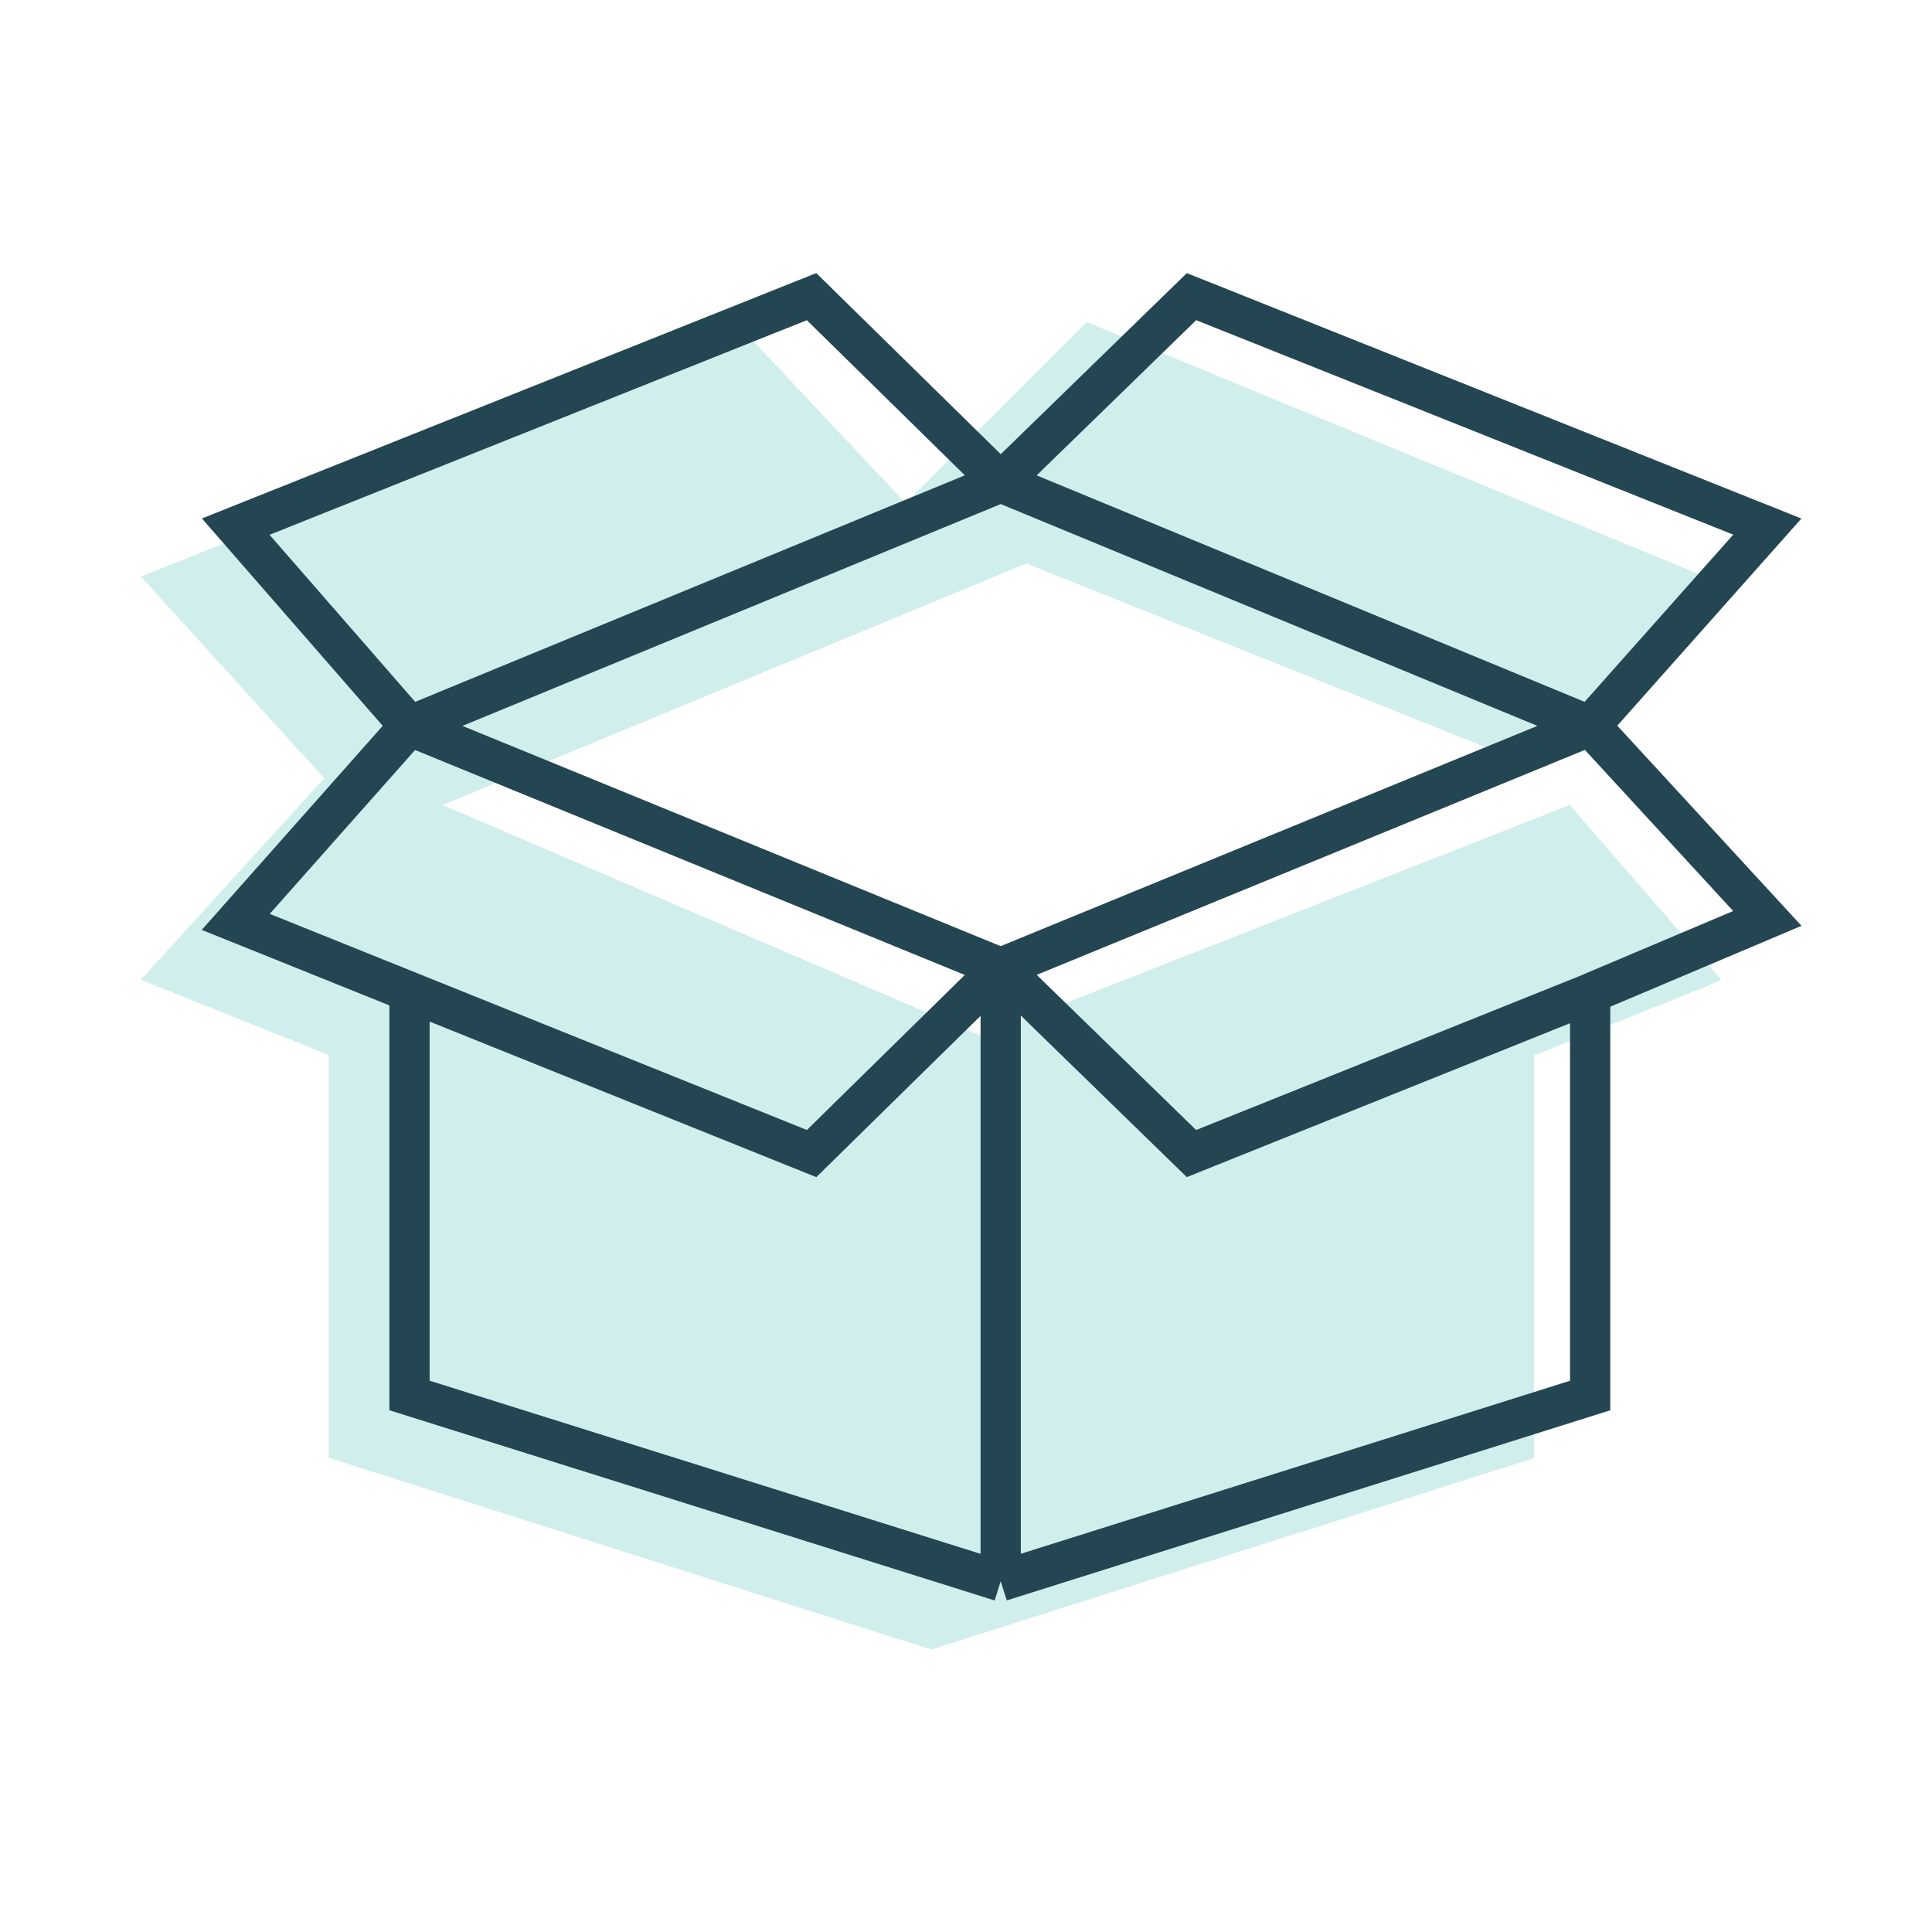
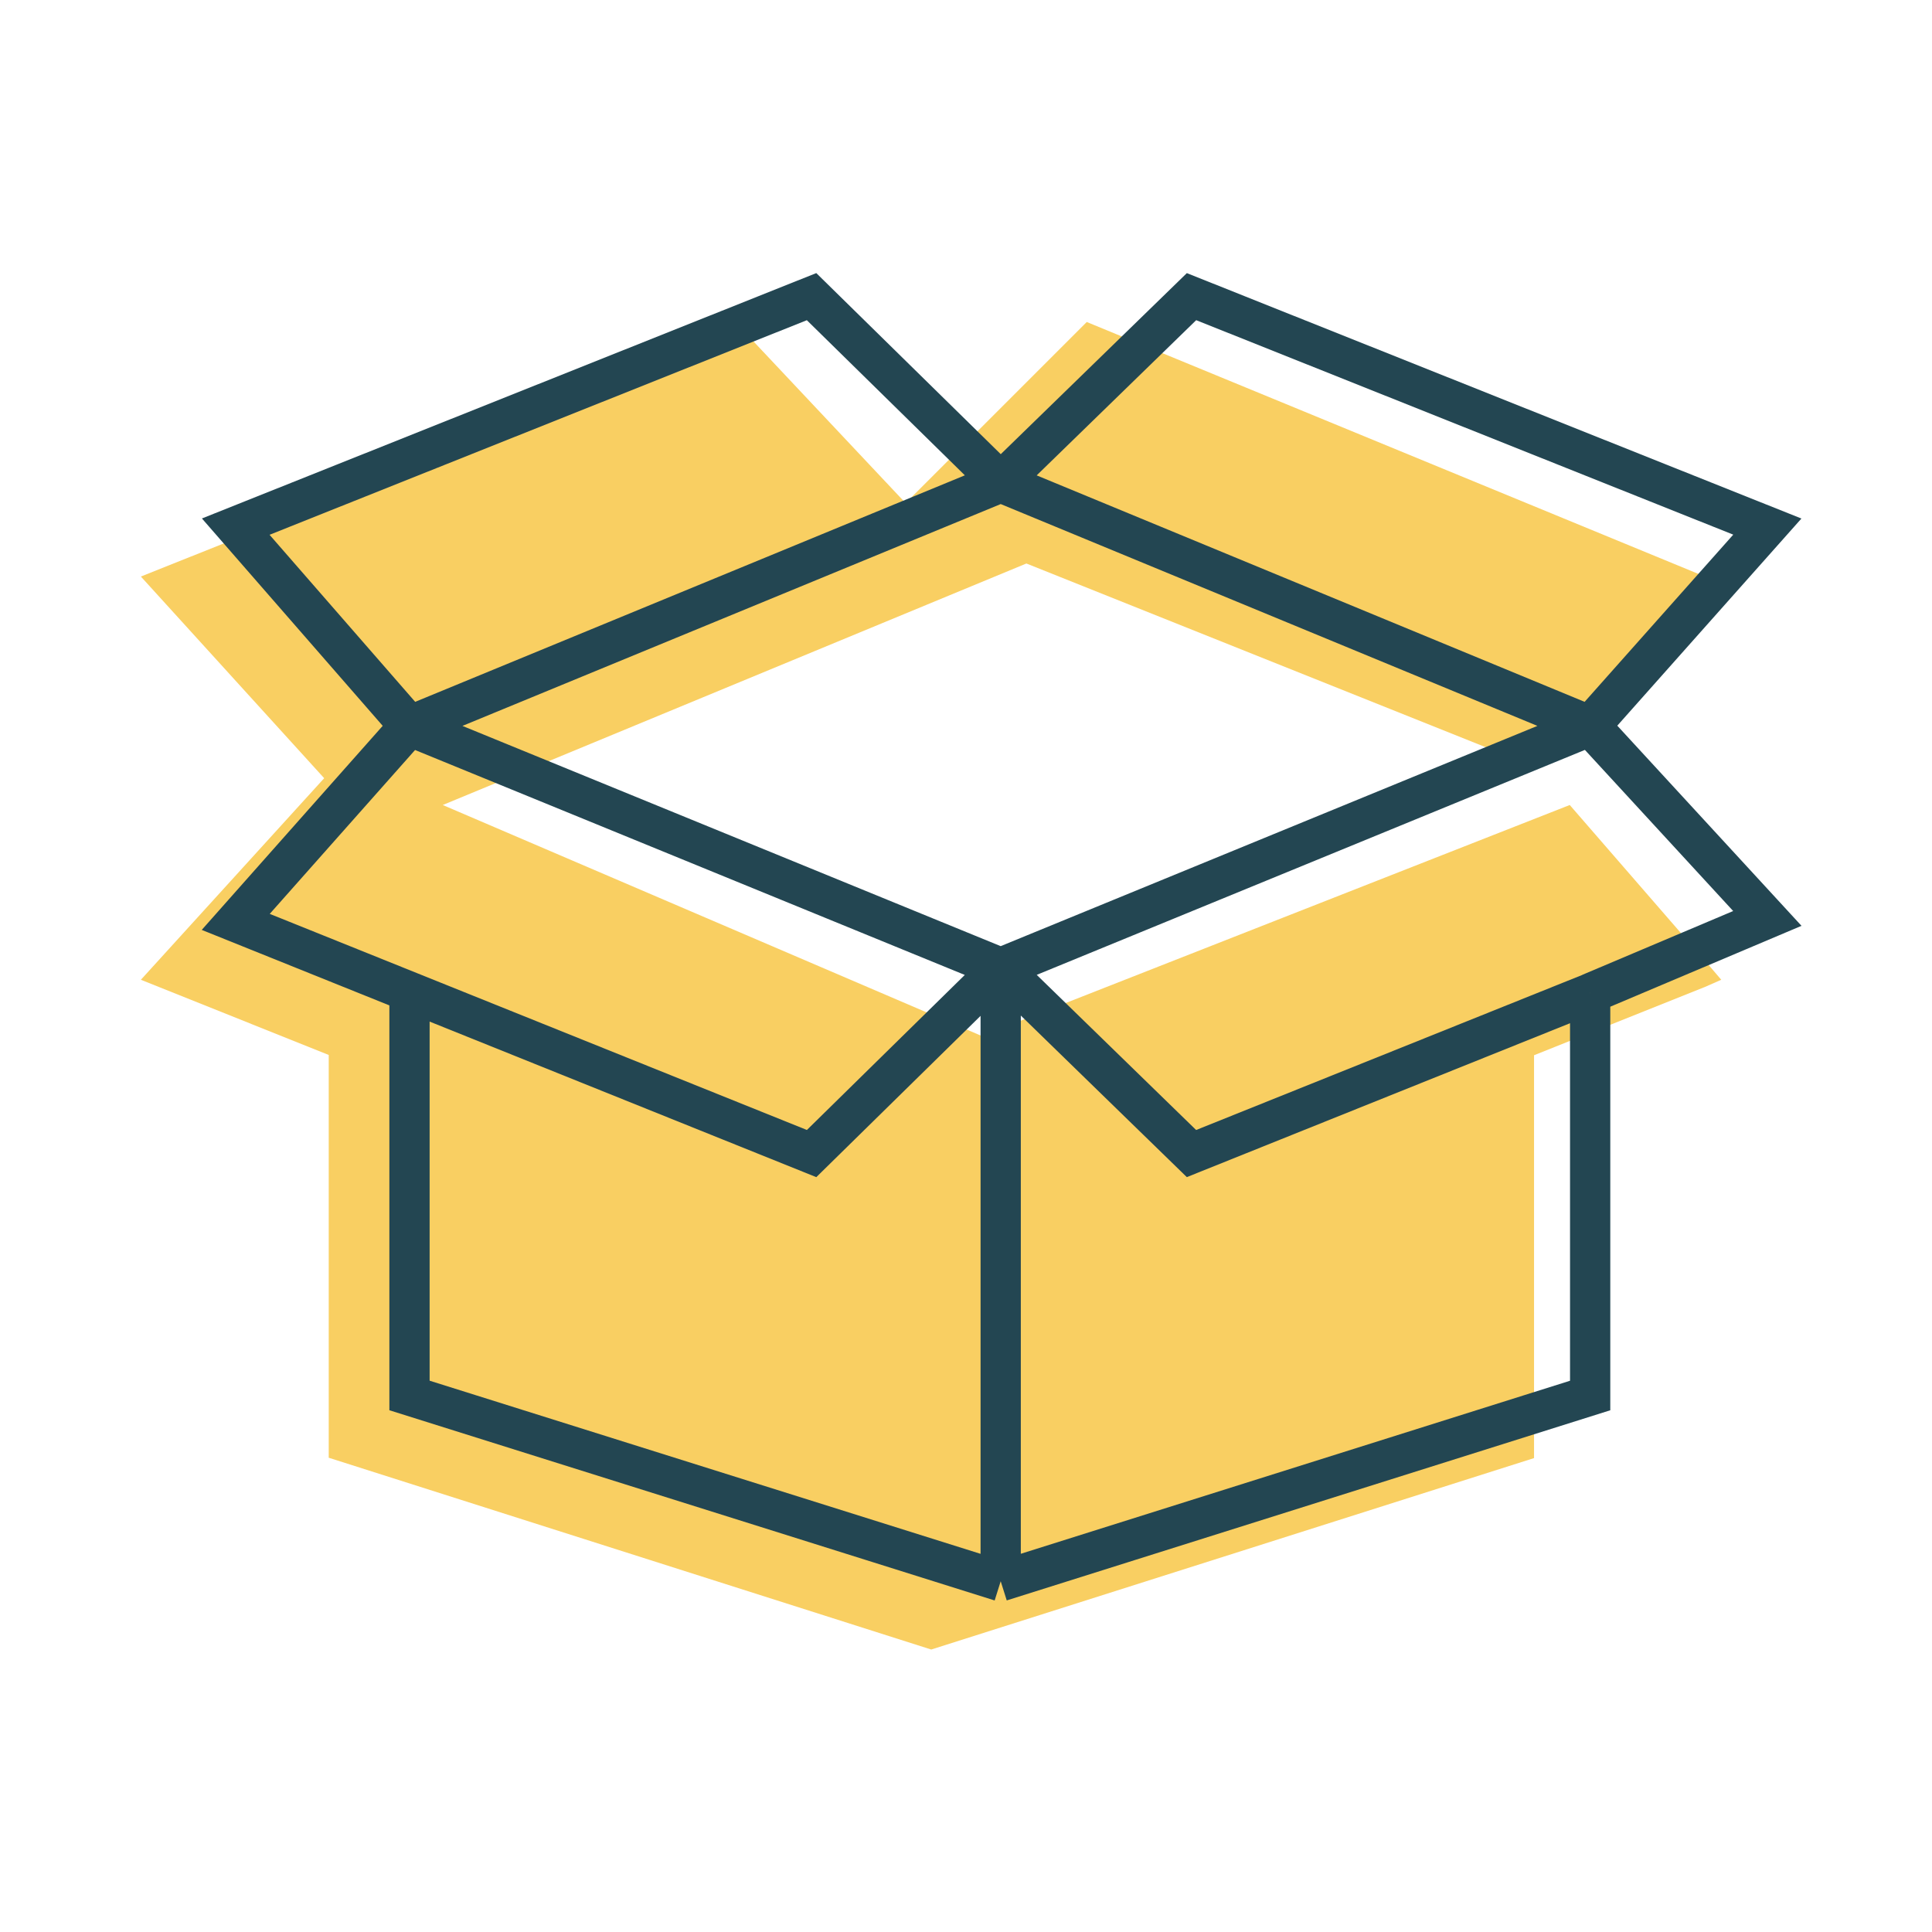
<svg xmlns="http://www.w3.org/2000/svg" viewBox="0 0 48 48" fill="none" class="">
-   <path d="M42.358 14.325 38 19l-12.5-5L11 20l14 6v-.5L39 20l3.48 4.009.284.333s-.373.163-.406.179l-4.245 1.696v10.009l-14.977 4.756-14.969-4.765V26.21L3.5 24.342l4.554-5.008-4.554-5.01L18.558 8.31 22.5 12.5 27 8l15.358 6.325Z" fill="#D0EFEC" class="i-fill" />
+   <path d="M42.358 14.325 38 19l-12.5-5L11 20l14 6v-.5L39 20l3.48 4.009.284.333s-.373.163-.406.179l-4.245 1.696v10.009l-14.977 4.756-14.969-4.765V26.21L3.5 24.342l4.554-5.008-4.554-5.01L18.558 8.31 22.5 12.5 27 8l15.358 6.325Z" fill="#f9cf62" class="i-fill" />
  <path d="M24.862 24.047v15.238m0-15.238 4.74 4.613 9.905-3.978m-14.645-.635 14.645-6.01m-14.645 6.01-14.688-6.01m14.688 6.01-4.698 4.613-9.99-4.019m14.688 14.644 14.645-4.614v-9.99M24.862 39.286 10.174 34.67v-10.03m29.333.04 4.402-1.862-4.402-4.783m0 0-14.645-6.053m14.645 6.053 4.402-4.952L29.603 7.37l-4.741 4.613m-14.688 6.053-4.317 4.868 4.317 1.737m0-6.605 14.688-6.053m-14.688 6.053-4.317-4.952L20.163 7.37l4.699 4.613" stroke="#234652" class="i-box" />
</svg>
